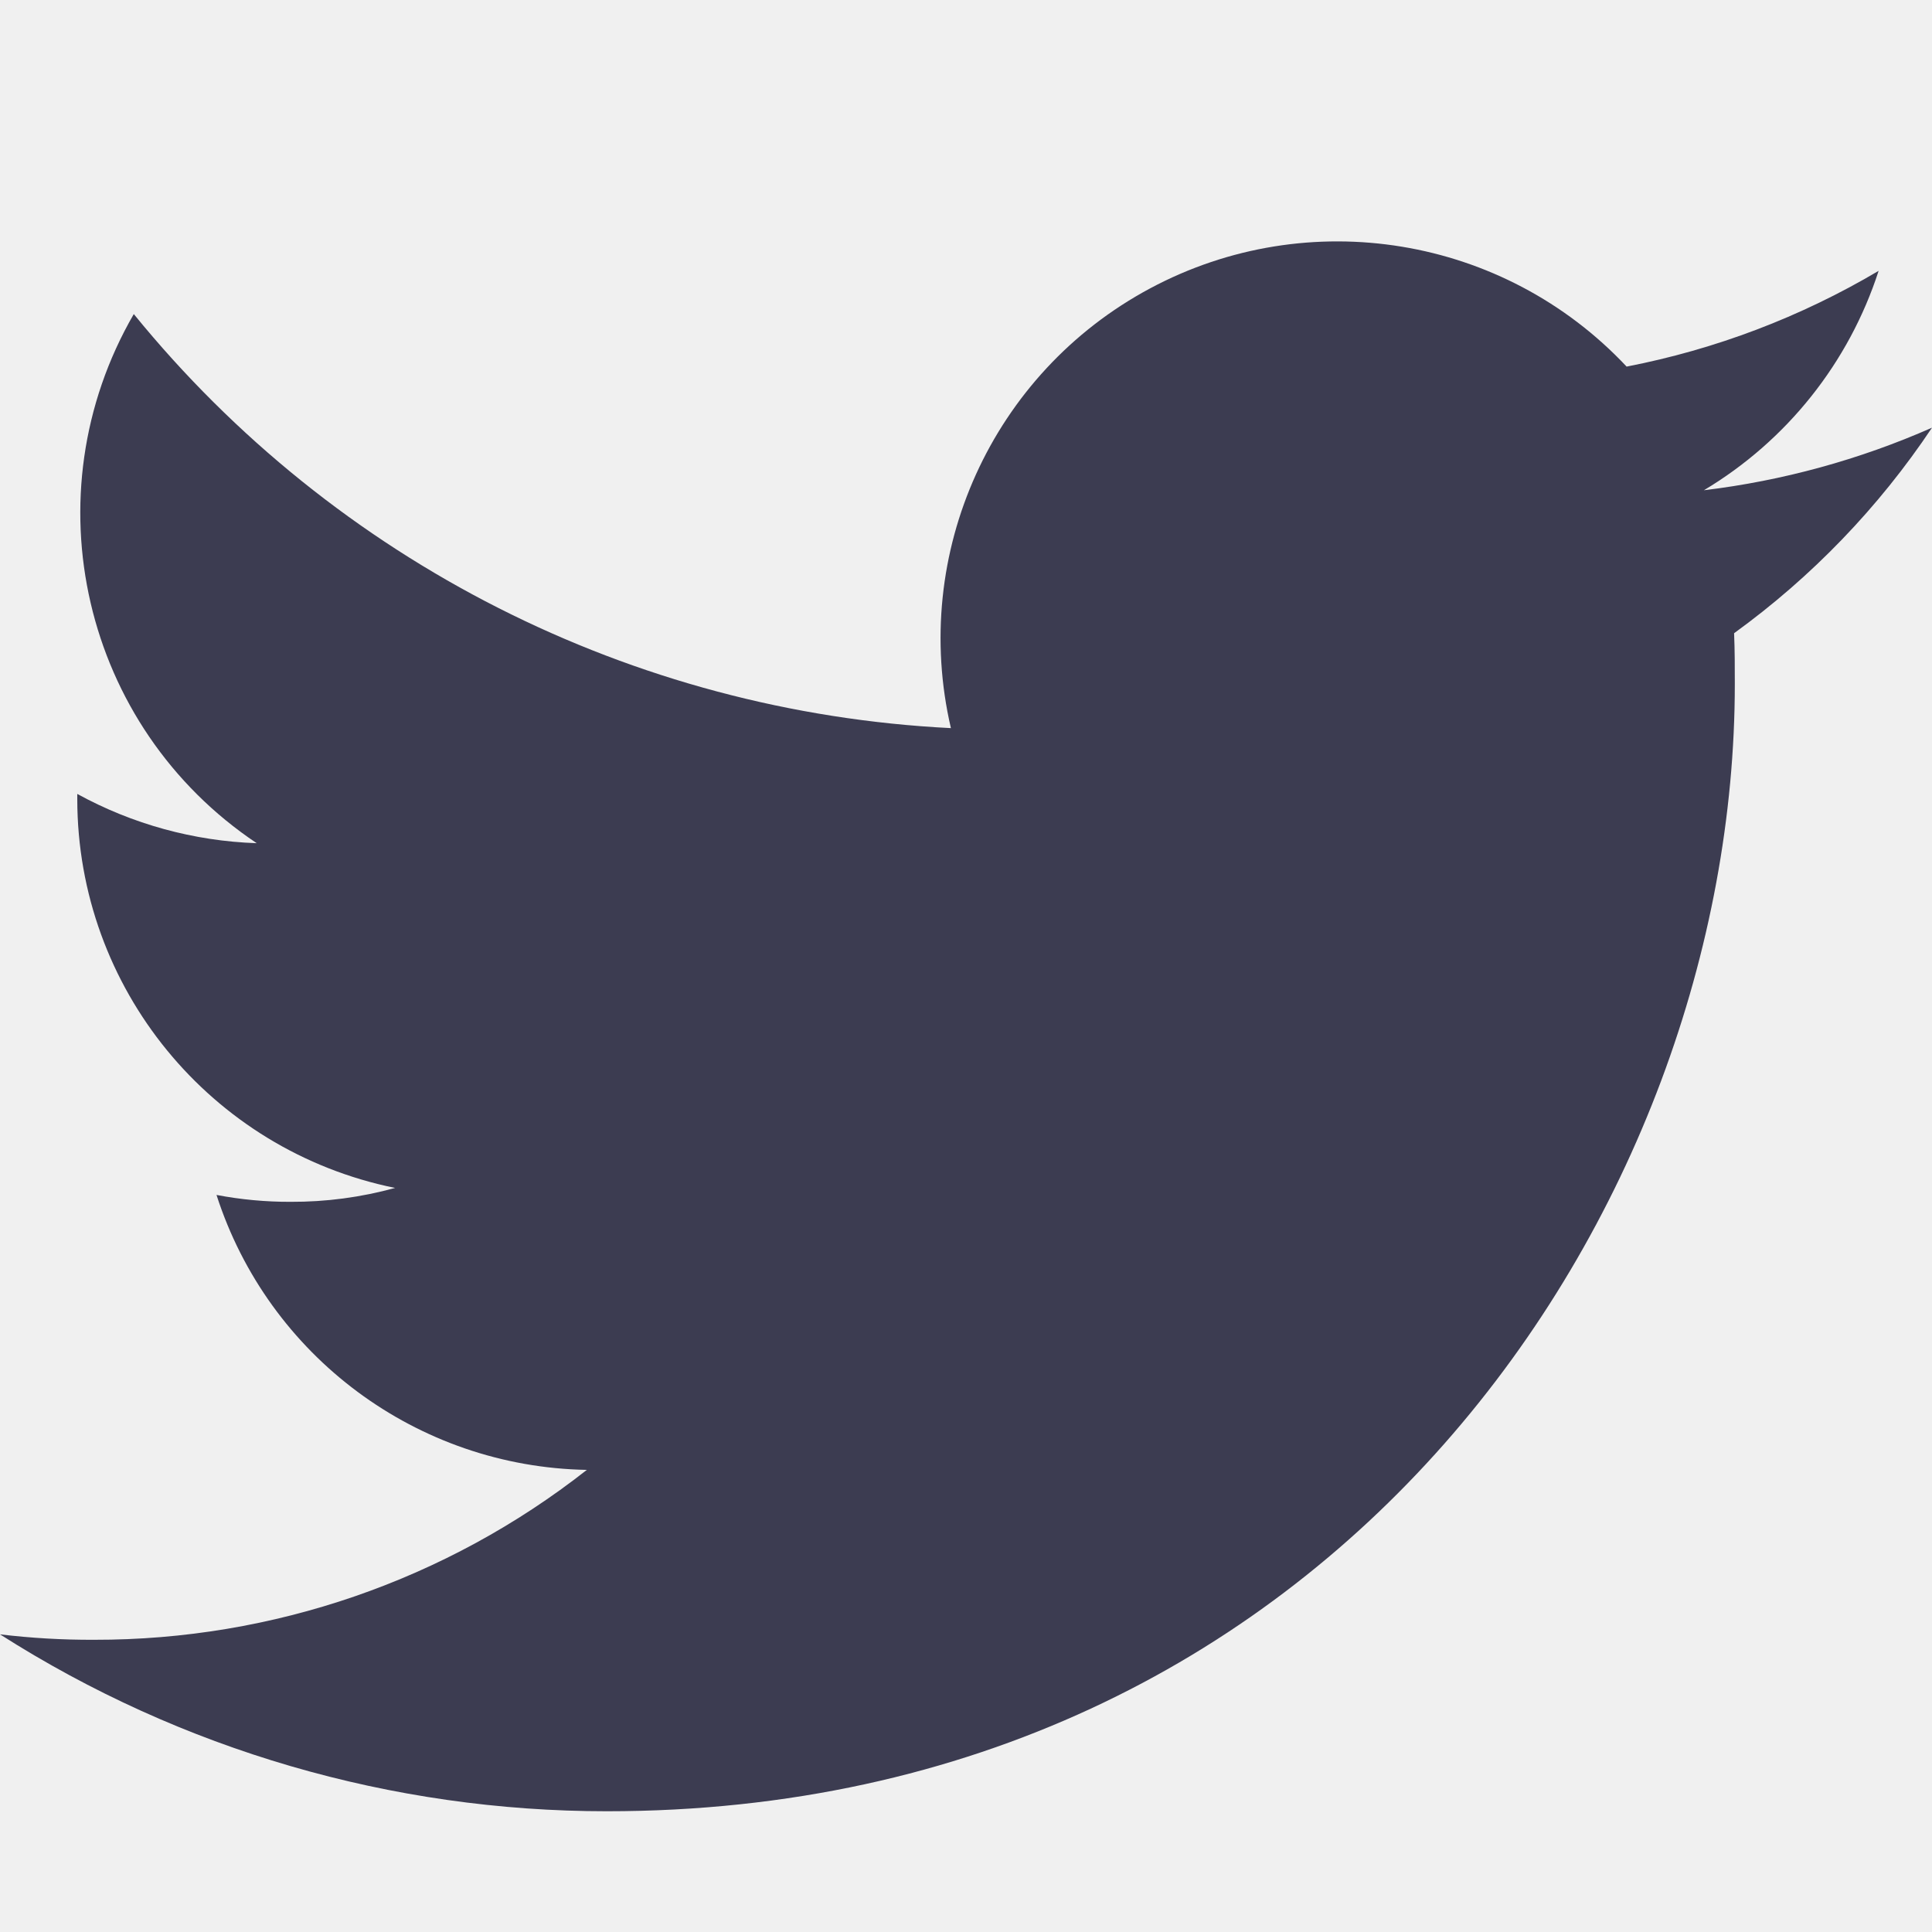
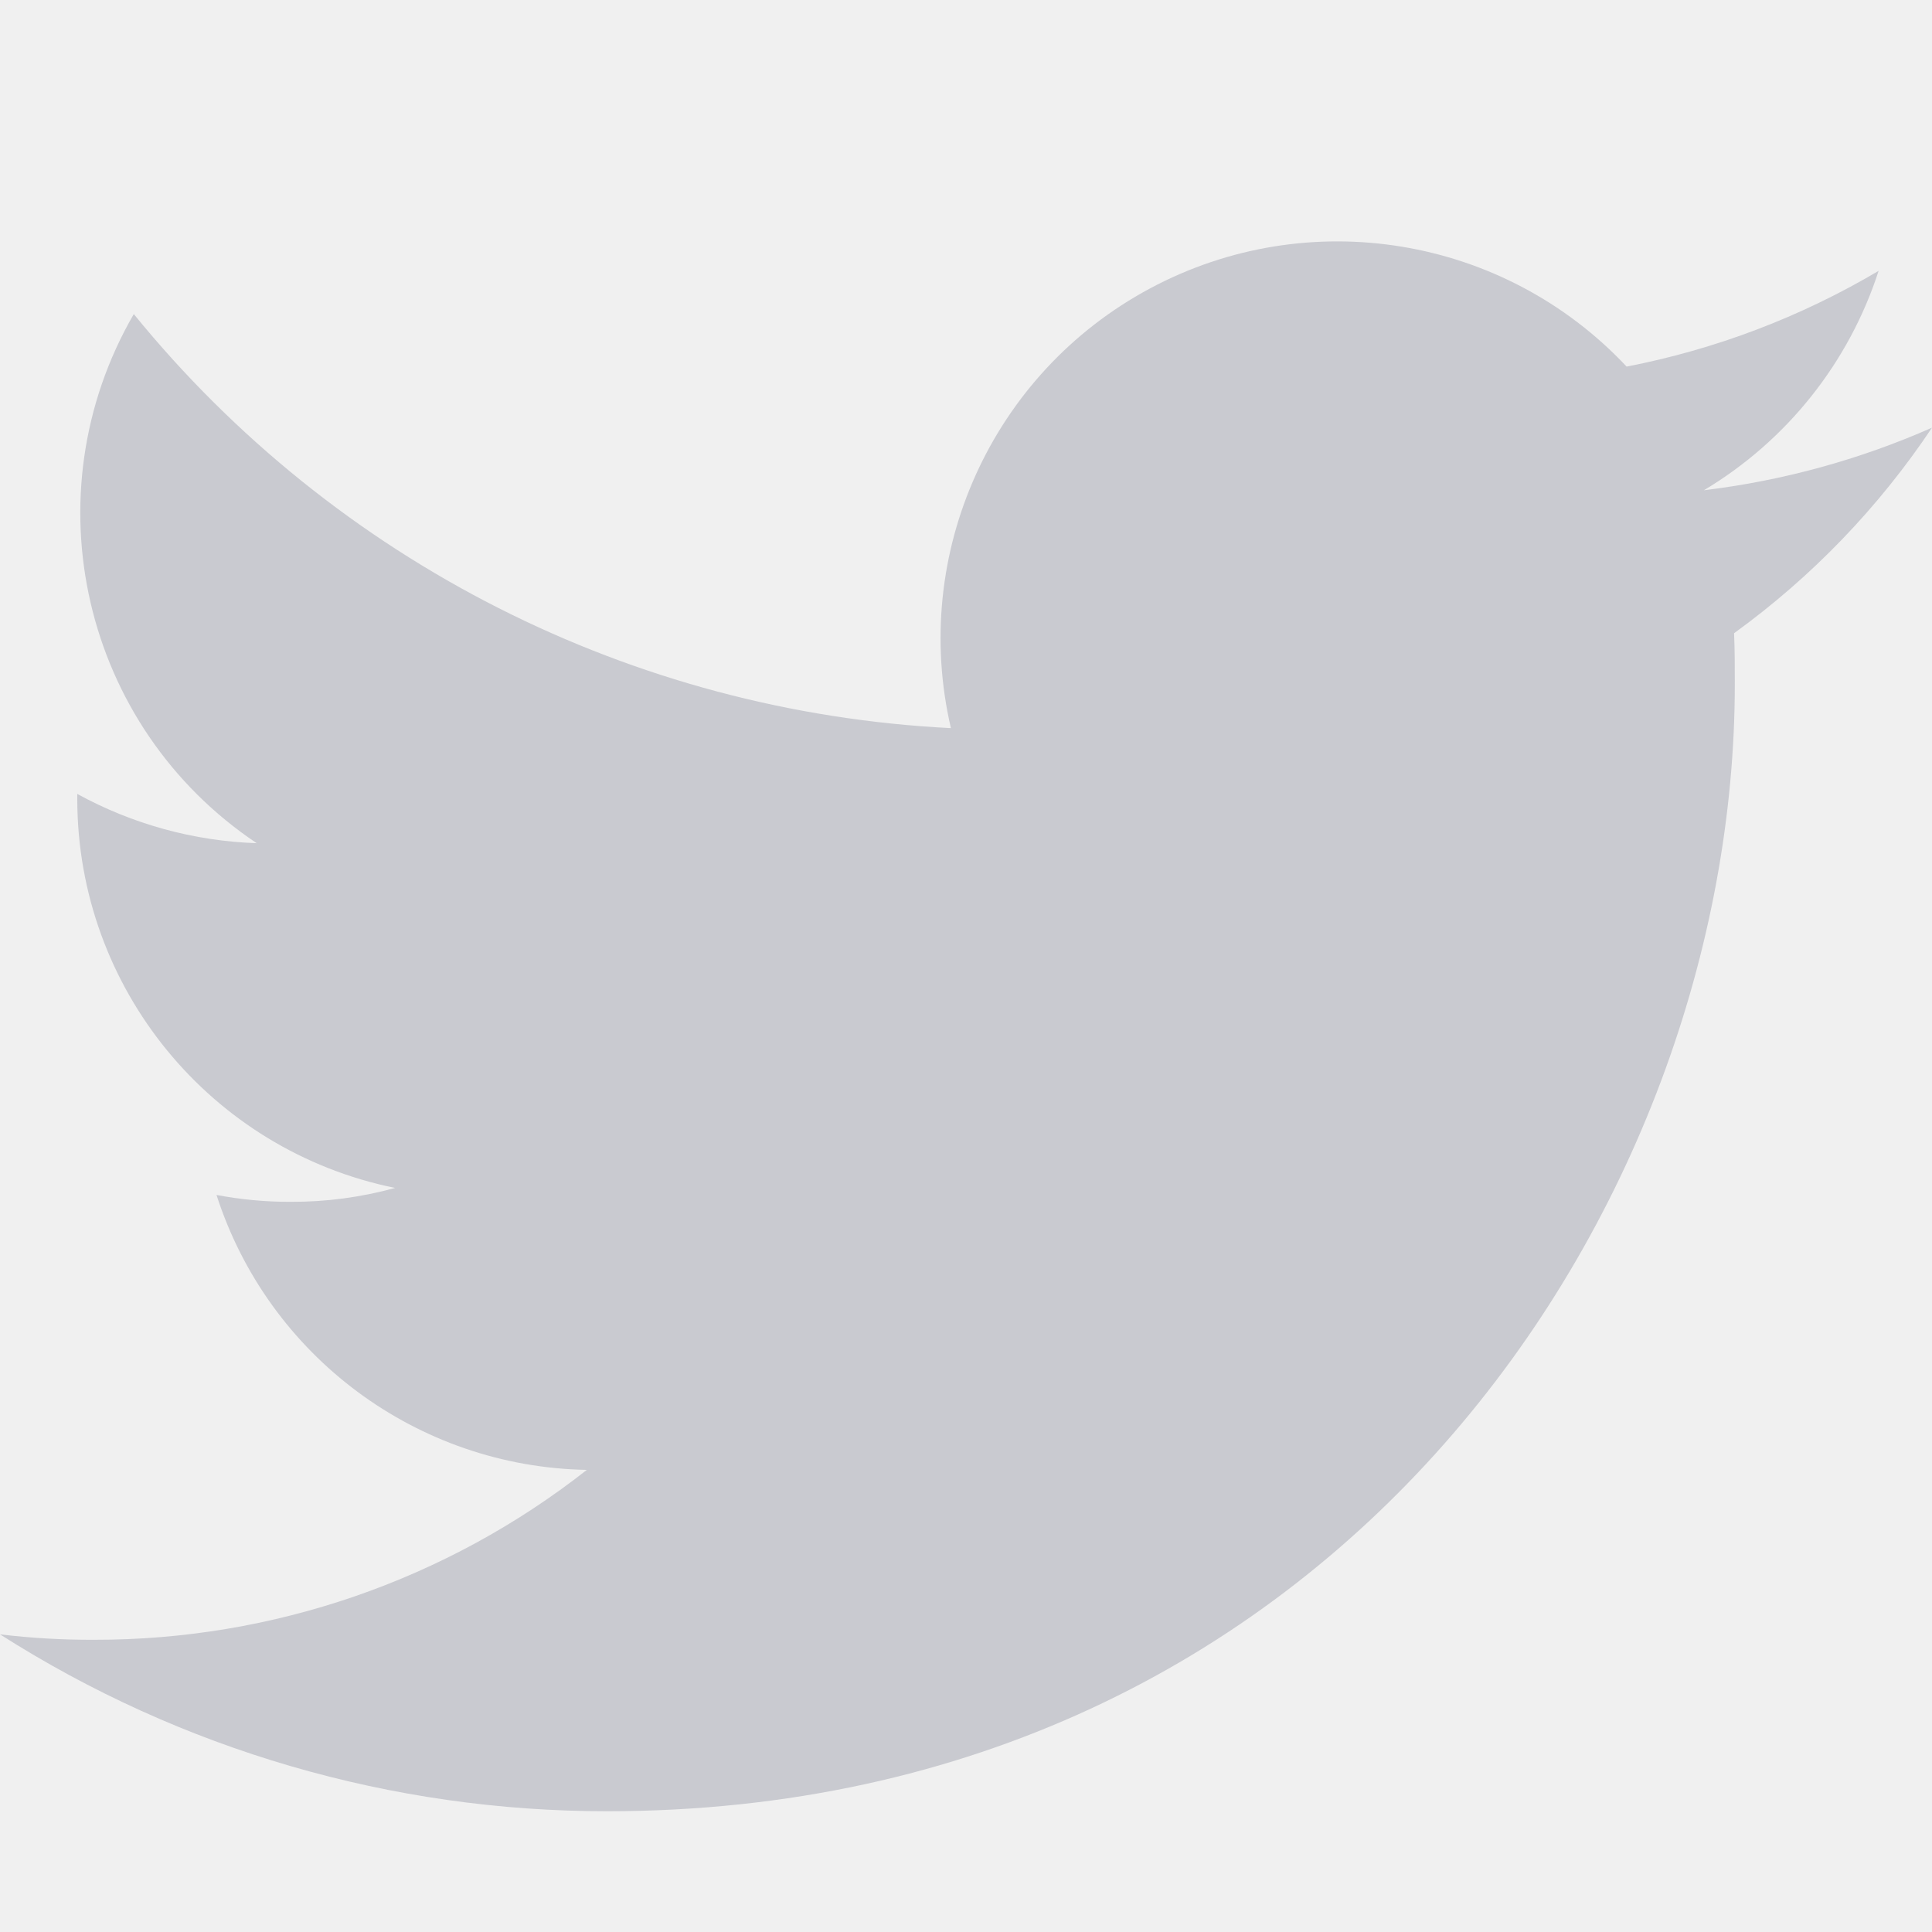
- <svg xmlns="http://www.w3.org/2000/svg" width="16" height="16" fill="#3c3c51" class="bi bi-twitter" viewBox="0 0 16 16">
-   <style>@media (prefers-color-scheme: dark) { path { fill: white; } } </style>
+ <svg xmlns="http://www.w3.org/2000/svg" width="16" height="16" fill="#C9CAD0" class="bi bi-twitter" viewBox="0 0 16 16">
  <path d="M5.026 15c6.038 0 9.341-5.003 9.341-9.334 0-.14 0-.282-.006-.422A6.685 6.685 0 0 0 16 3.542a6.658 6.658 0 0 1-1.889.518 3.301 3.301 0 0 0 1.447-1.817 6.533 6.533 0 0 1-2.087.793A3.286 3.286 0 0 0 7.875 6.03a9.325 9.325 0 0 1-6.767-3.429 3.289 3.289 0 0 0 1.018 4.382A3.323 3.323 0 0 1 .64 6.575v.045a3.288 3.288 0 0 0 2.632 3.218 3.203 3.203 0 0 1-.865.115 3.23 3.23 0 0 1-.614-.057 3.283 3.283 0 0 0 3.067 2.277A6.588 6.588 0 0 1 .78 13.58a6.32 6.32 0 0 1-.78-.045A9.344 9.344 0 0 0 5.026 15z" />
</svg>
